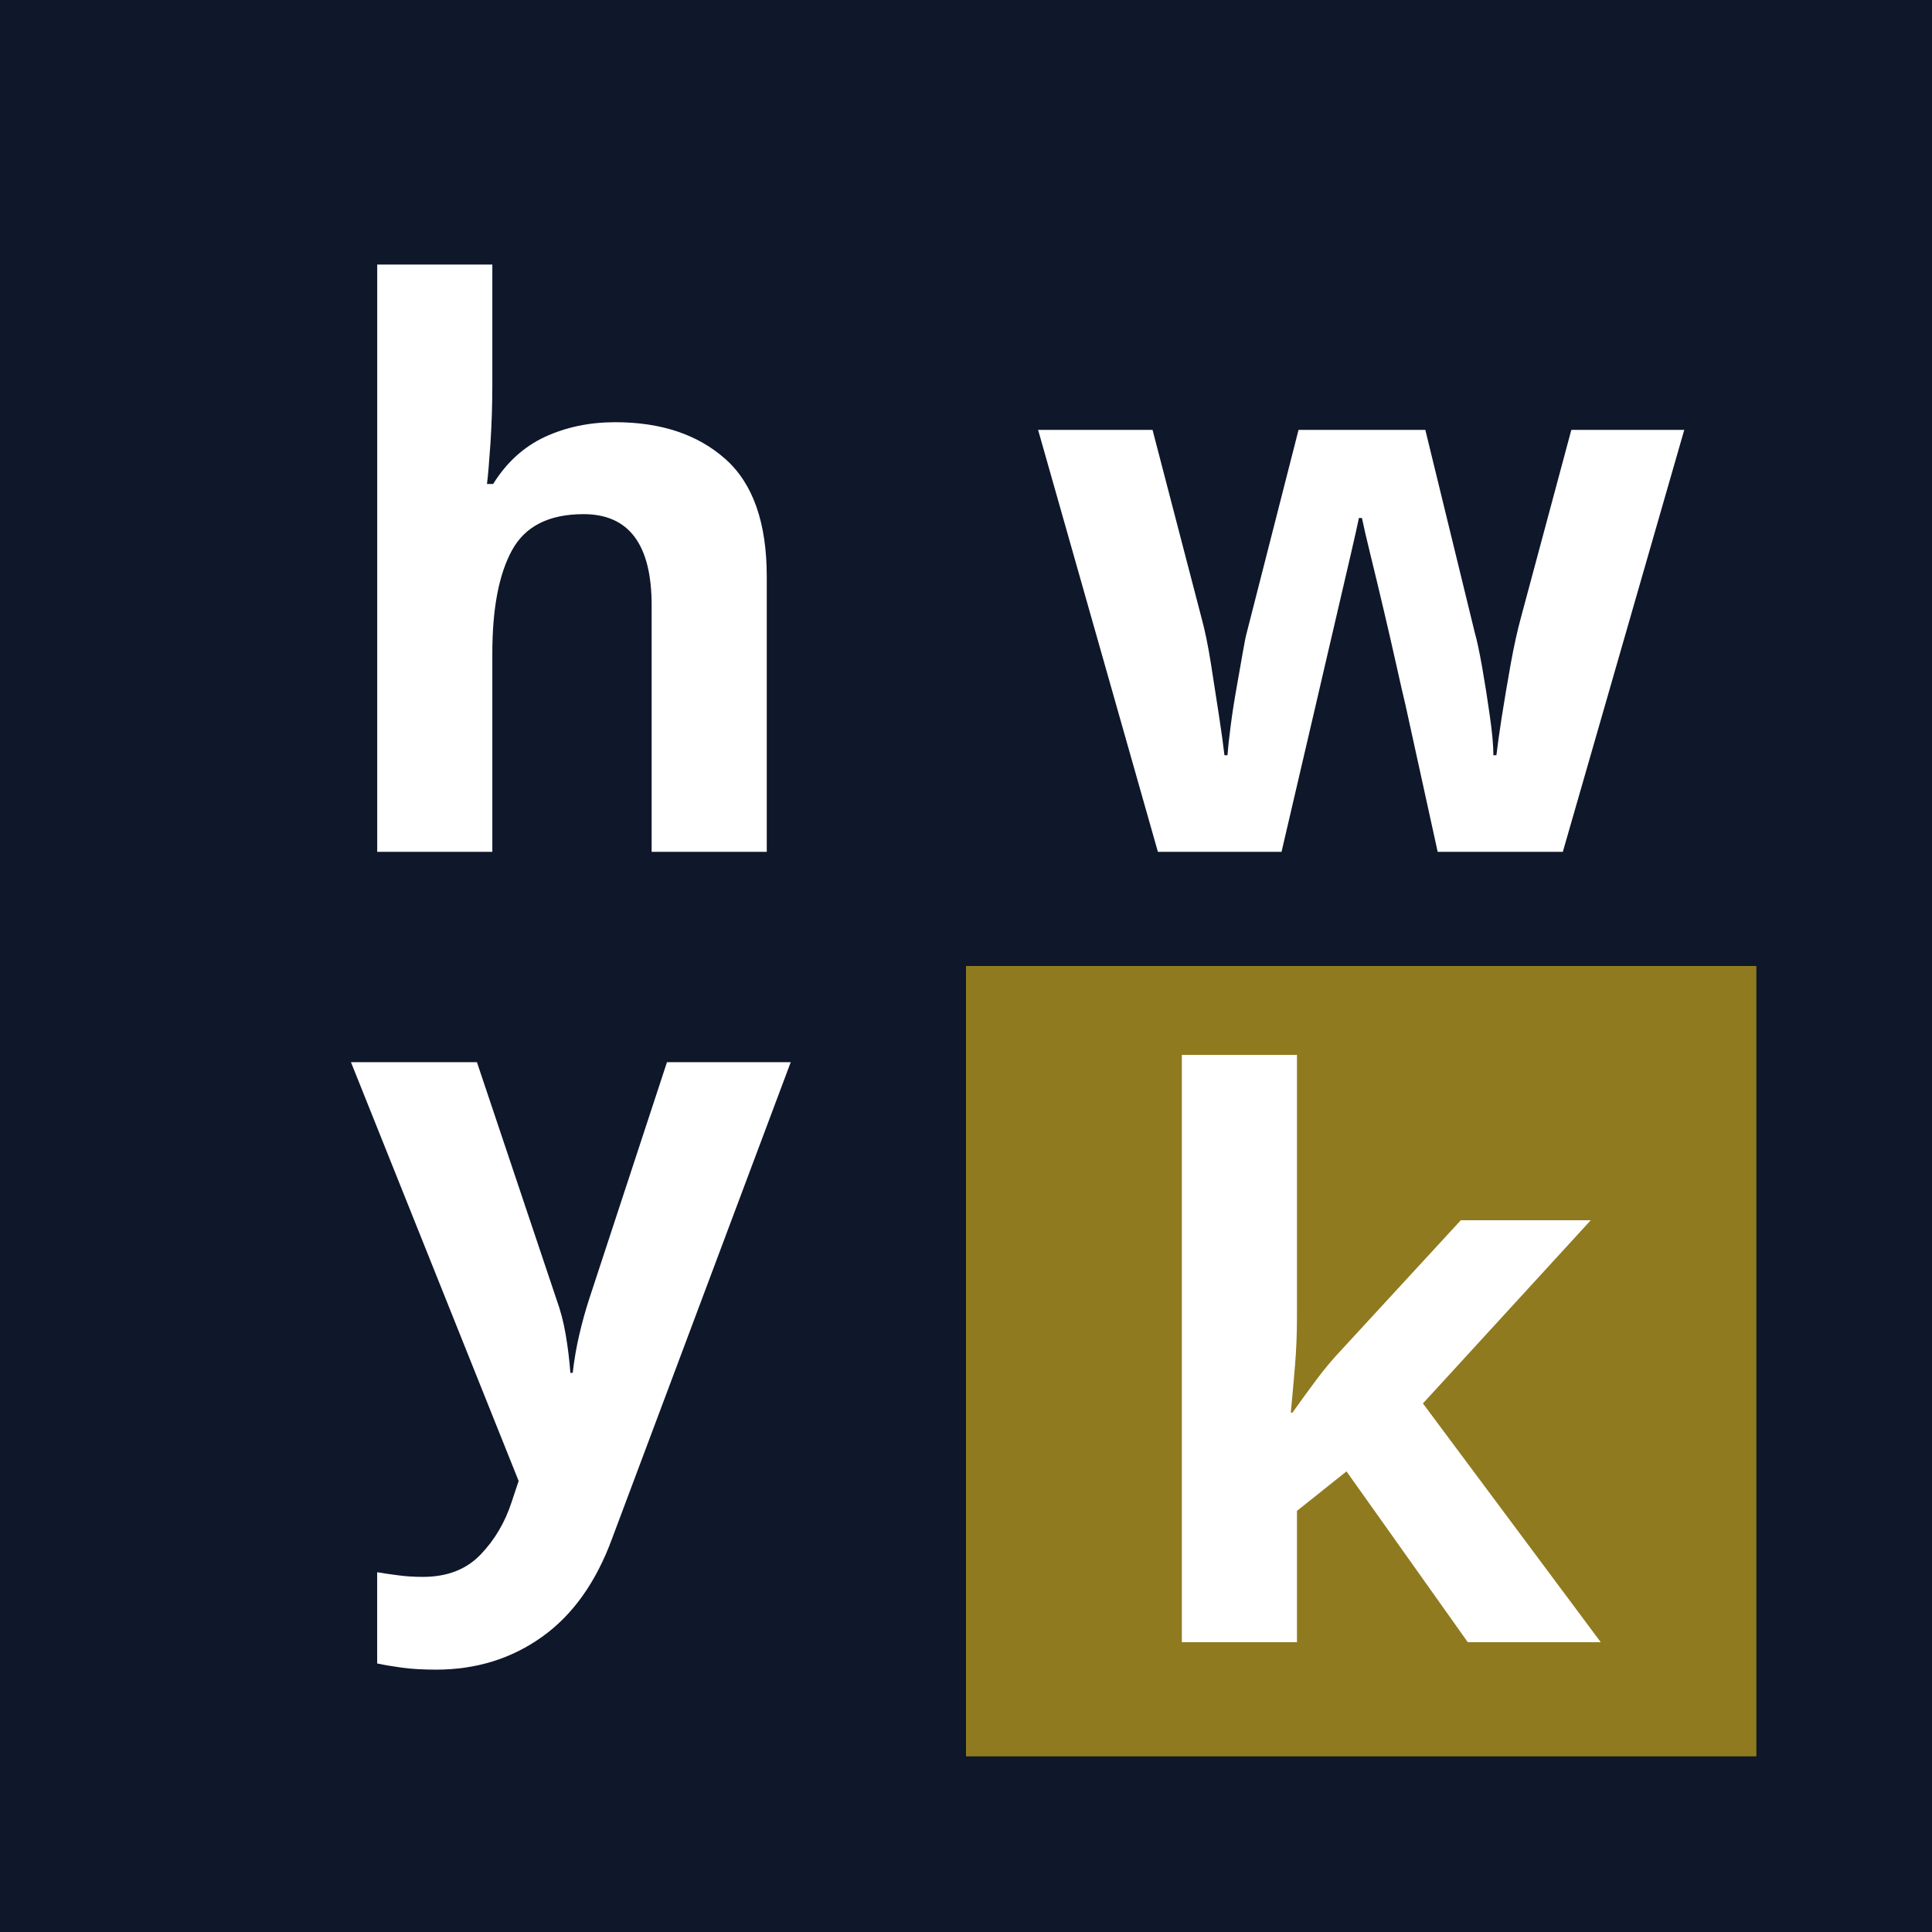
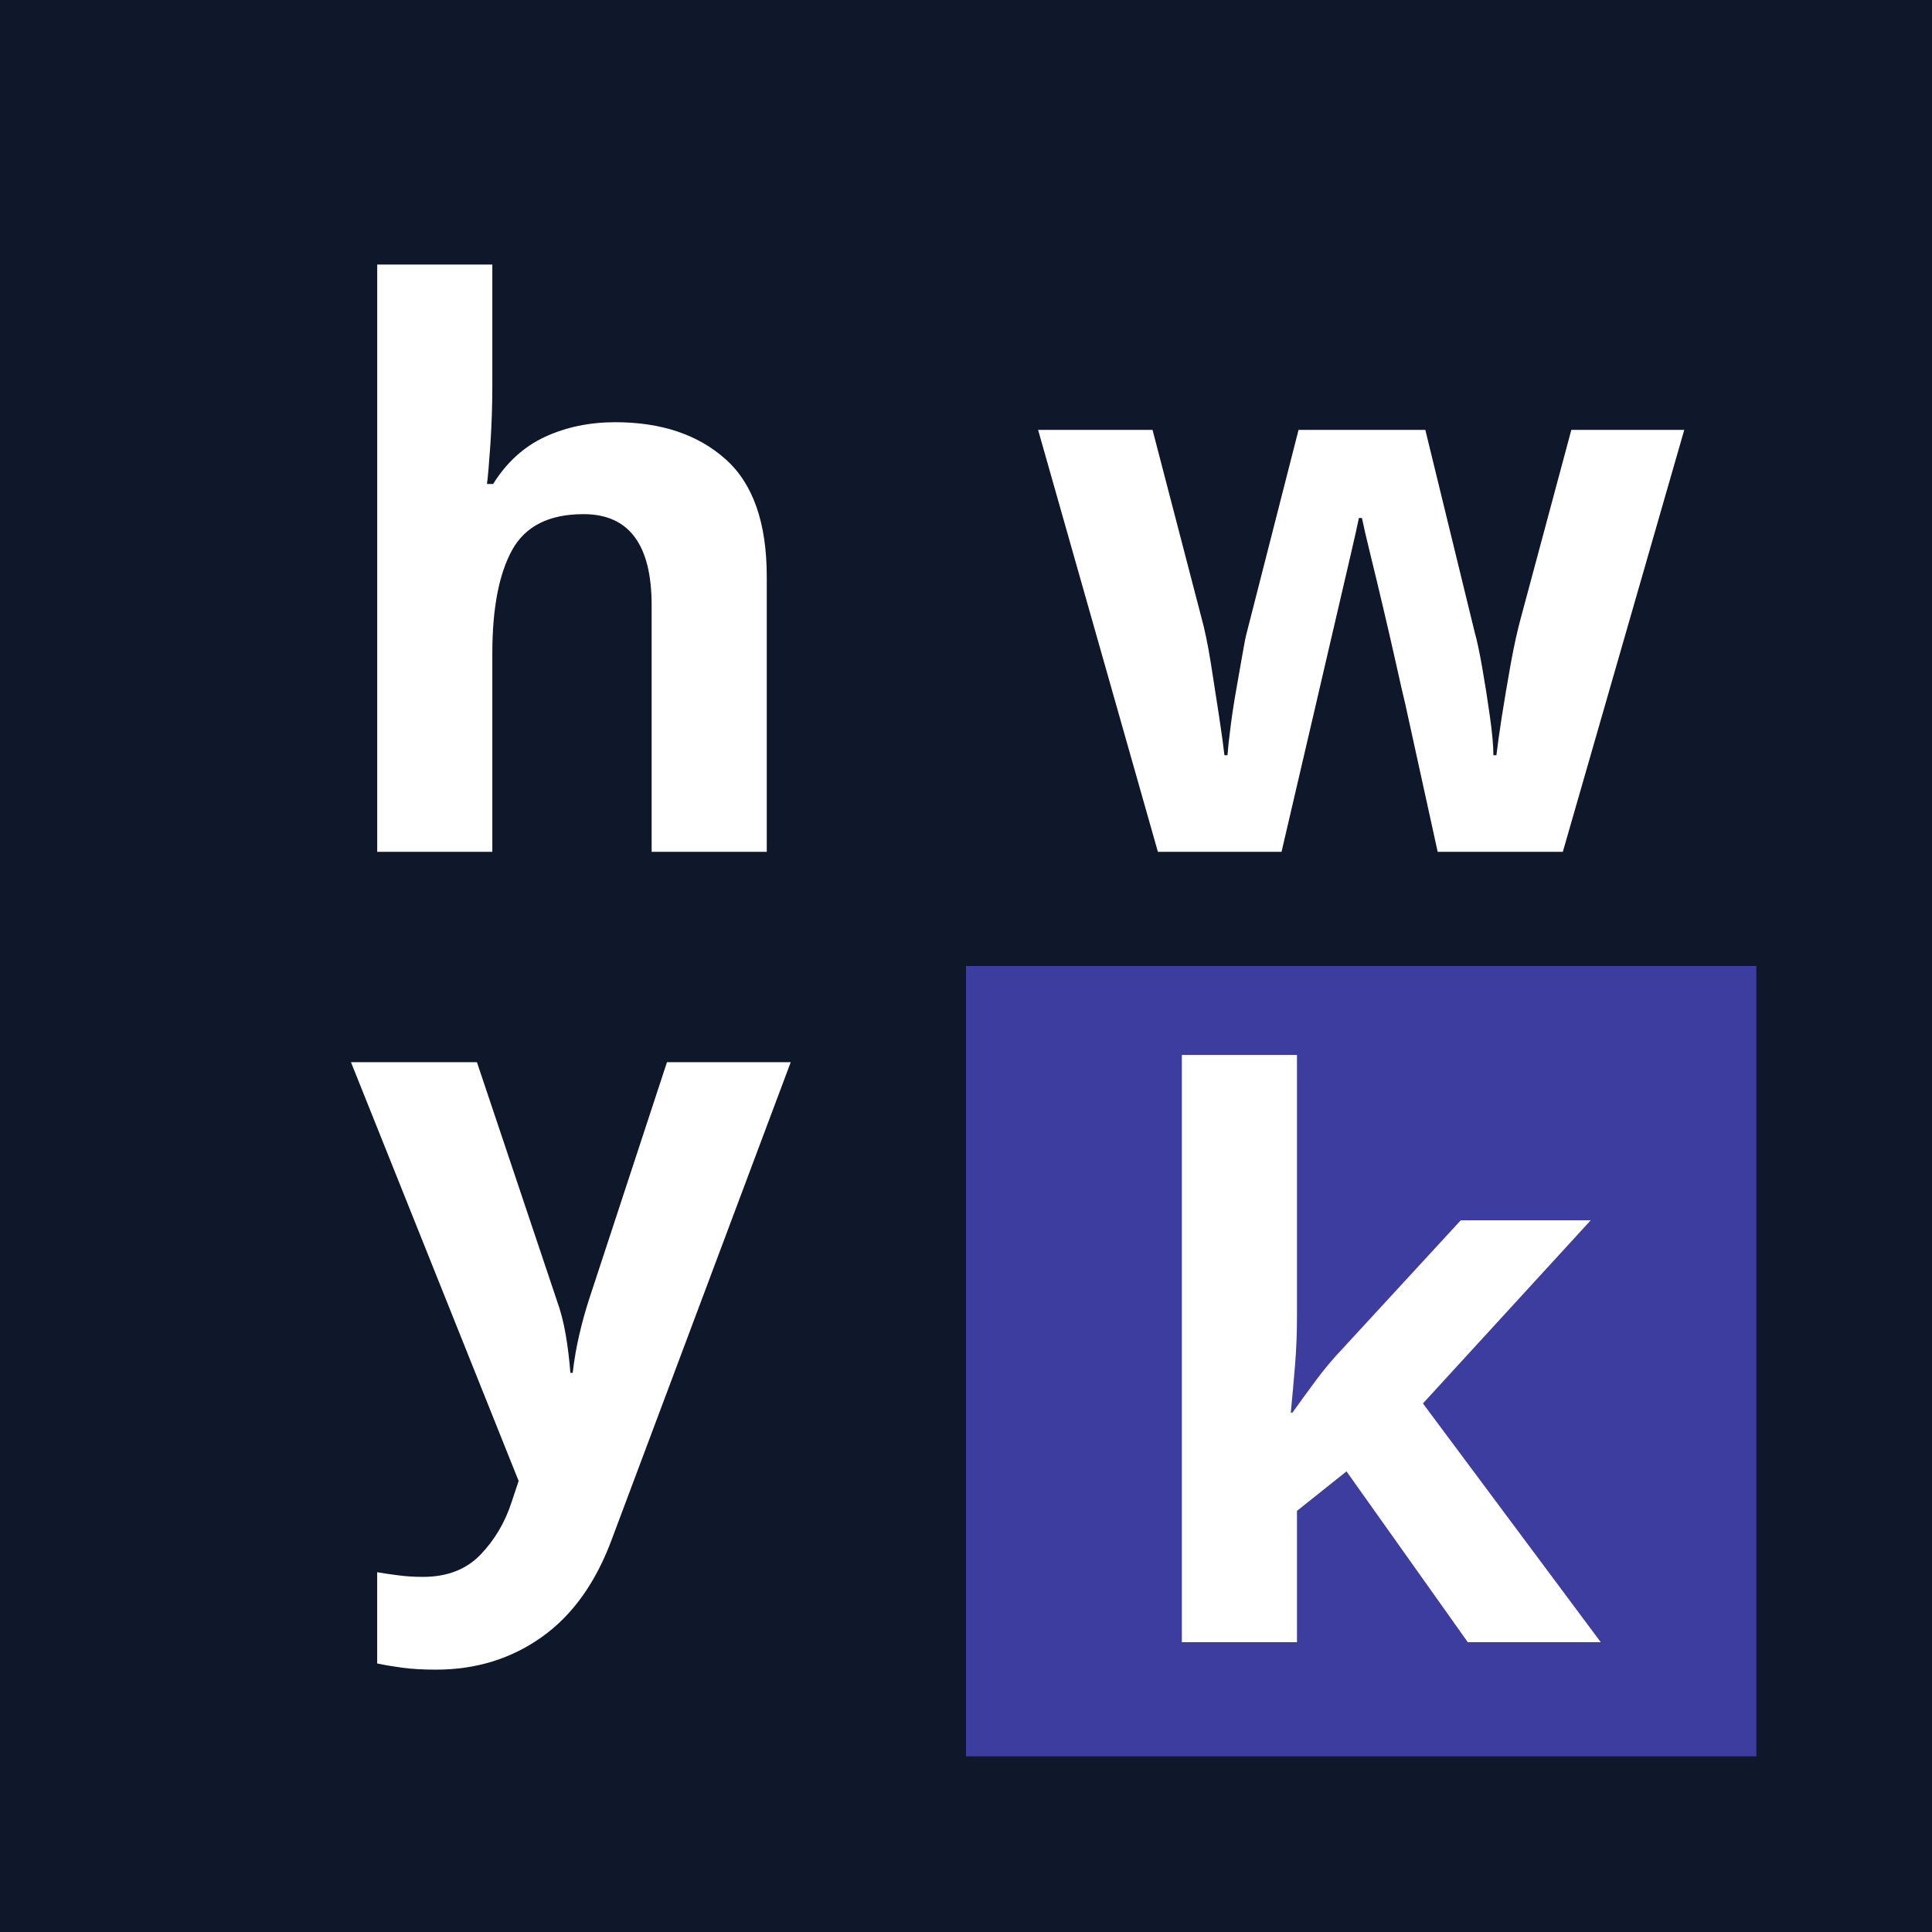
<svg xmlns="http://www.w3.org/2000/svg" viewBox="0 0 220 220">
  <rect width="220" height="220" fill="#0F172A" />
-   <rect x="110" y="110" width="90" height="90" rx="0" fill="#FACC15" opacity="0.55" />
+   <rect x="110" y="110" width="90" height="90" rx="0" fill="#635BFF" opacity="0.55" />
  <text x="65" y="97" font-family="'Red Hat Display', sans-serif" font-weight="800" font-size="88" fill="#FFFFFF" text-anchor="middle">h</text>
  <text x="155" y="97" font-family="'Red Hat Display', sans-serif" font-weight="800" font-size="88" fill="#FFFFFF" text-anchor="middle">w</text>
  <text x="65" y="169" font-family="'Red Hat Display', sans-serif" font-weight="800" font-size="88" fill="#FFFFFF" text-anchor="middle">y</text>
  <text x="155" y="187" font-family="'Red Hat Display', sans-serif" font-weight="800" font-size="88" fill="#FFFFFF" text-anchor="middle">k</text>
</svg>
